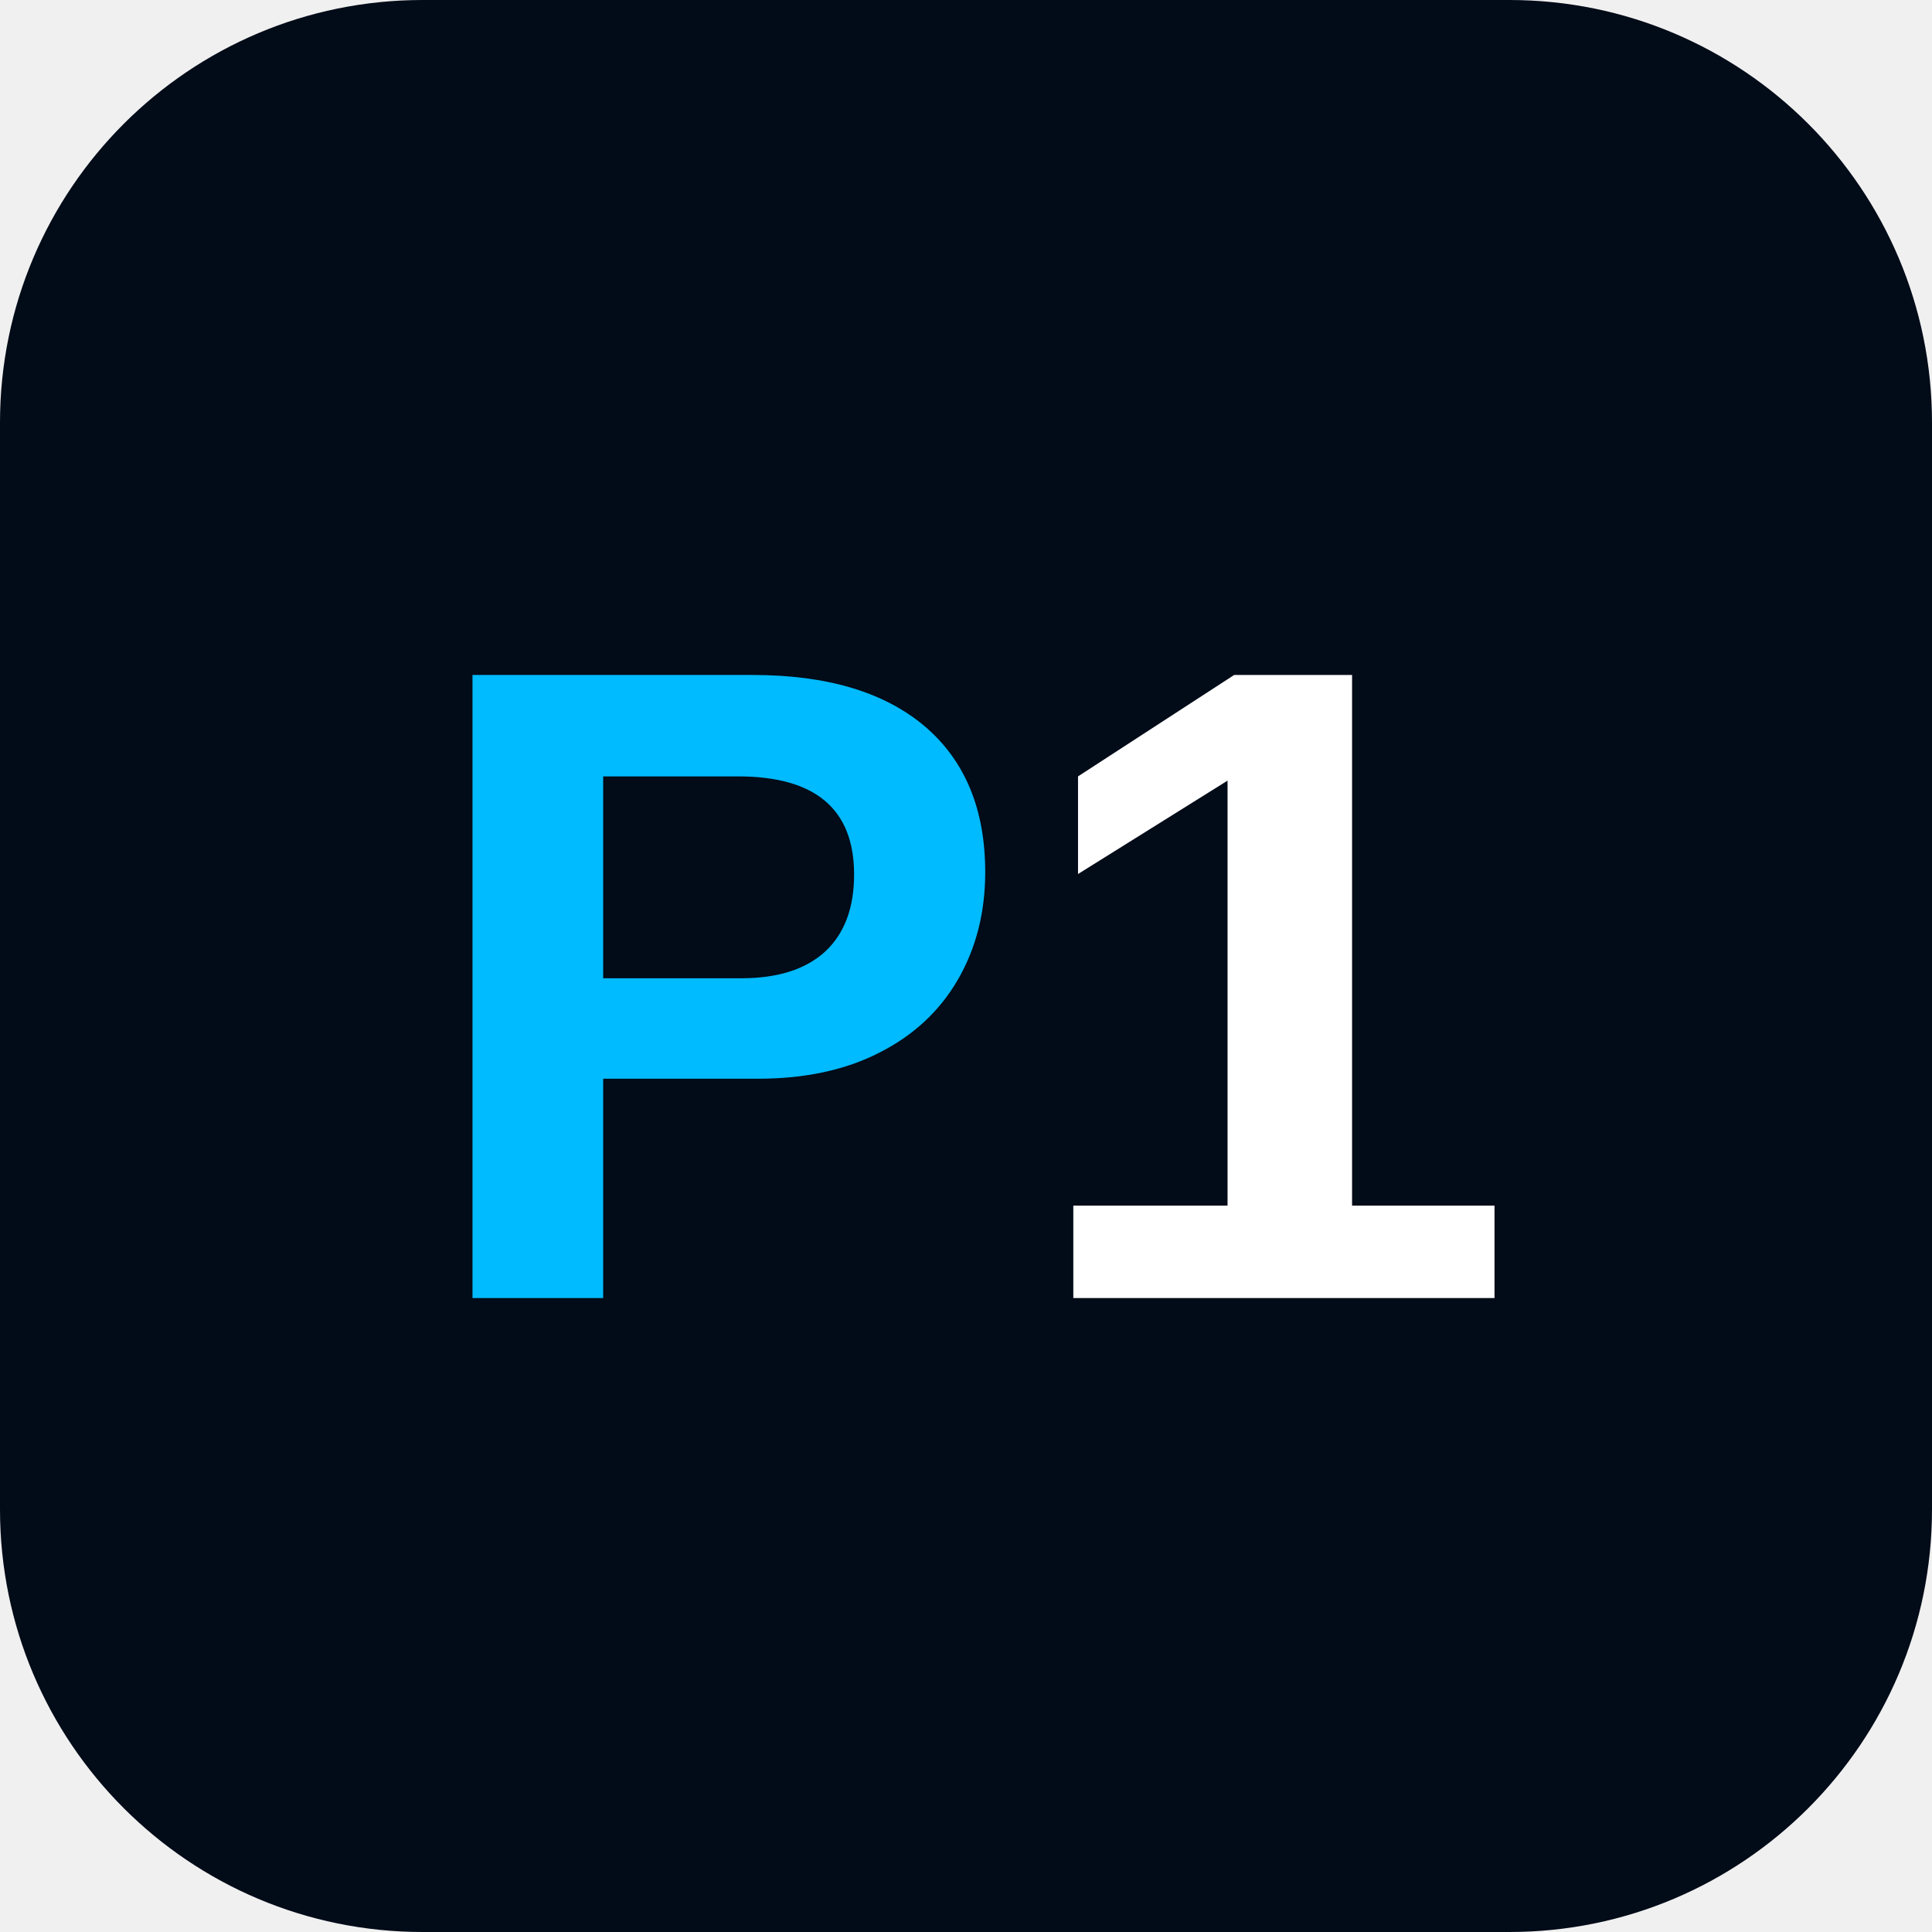
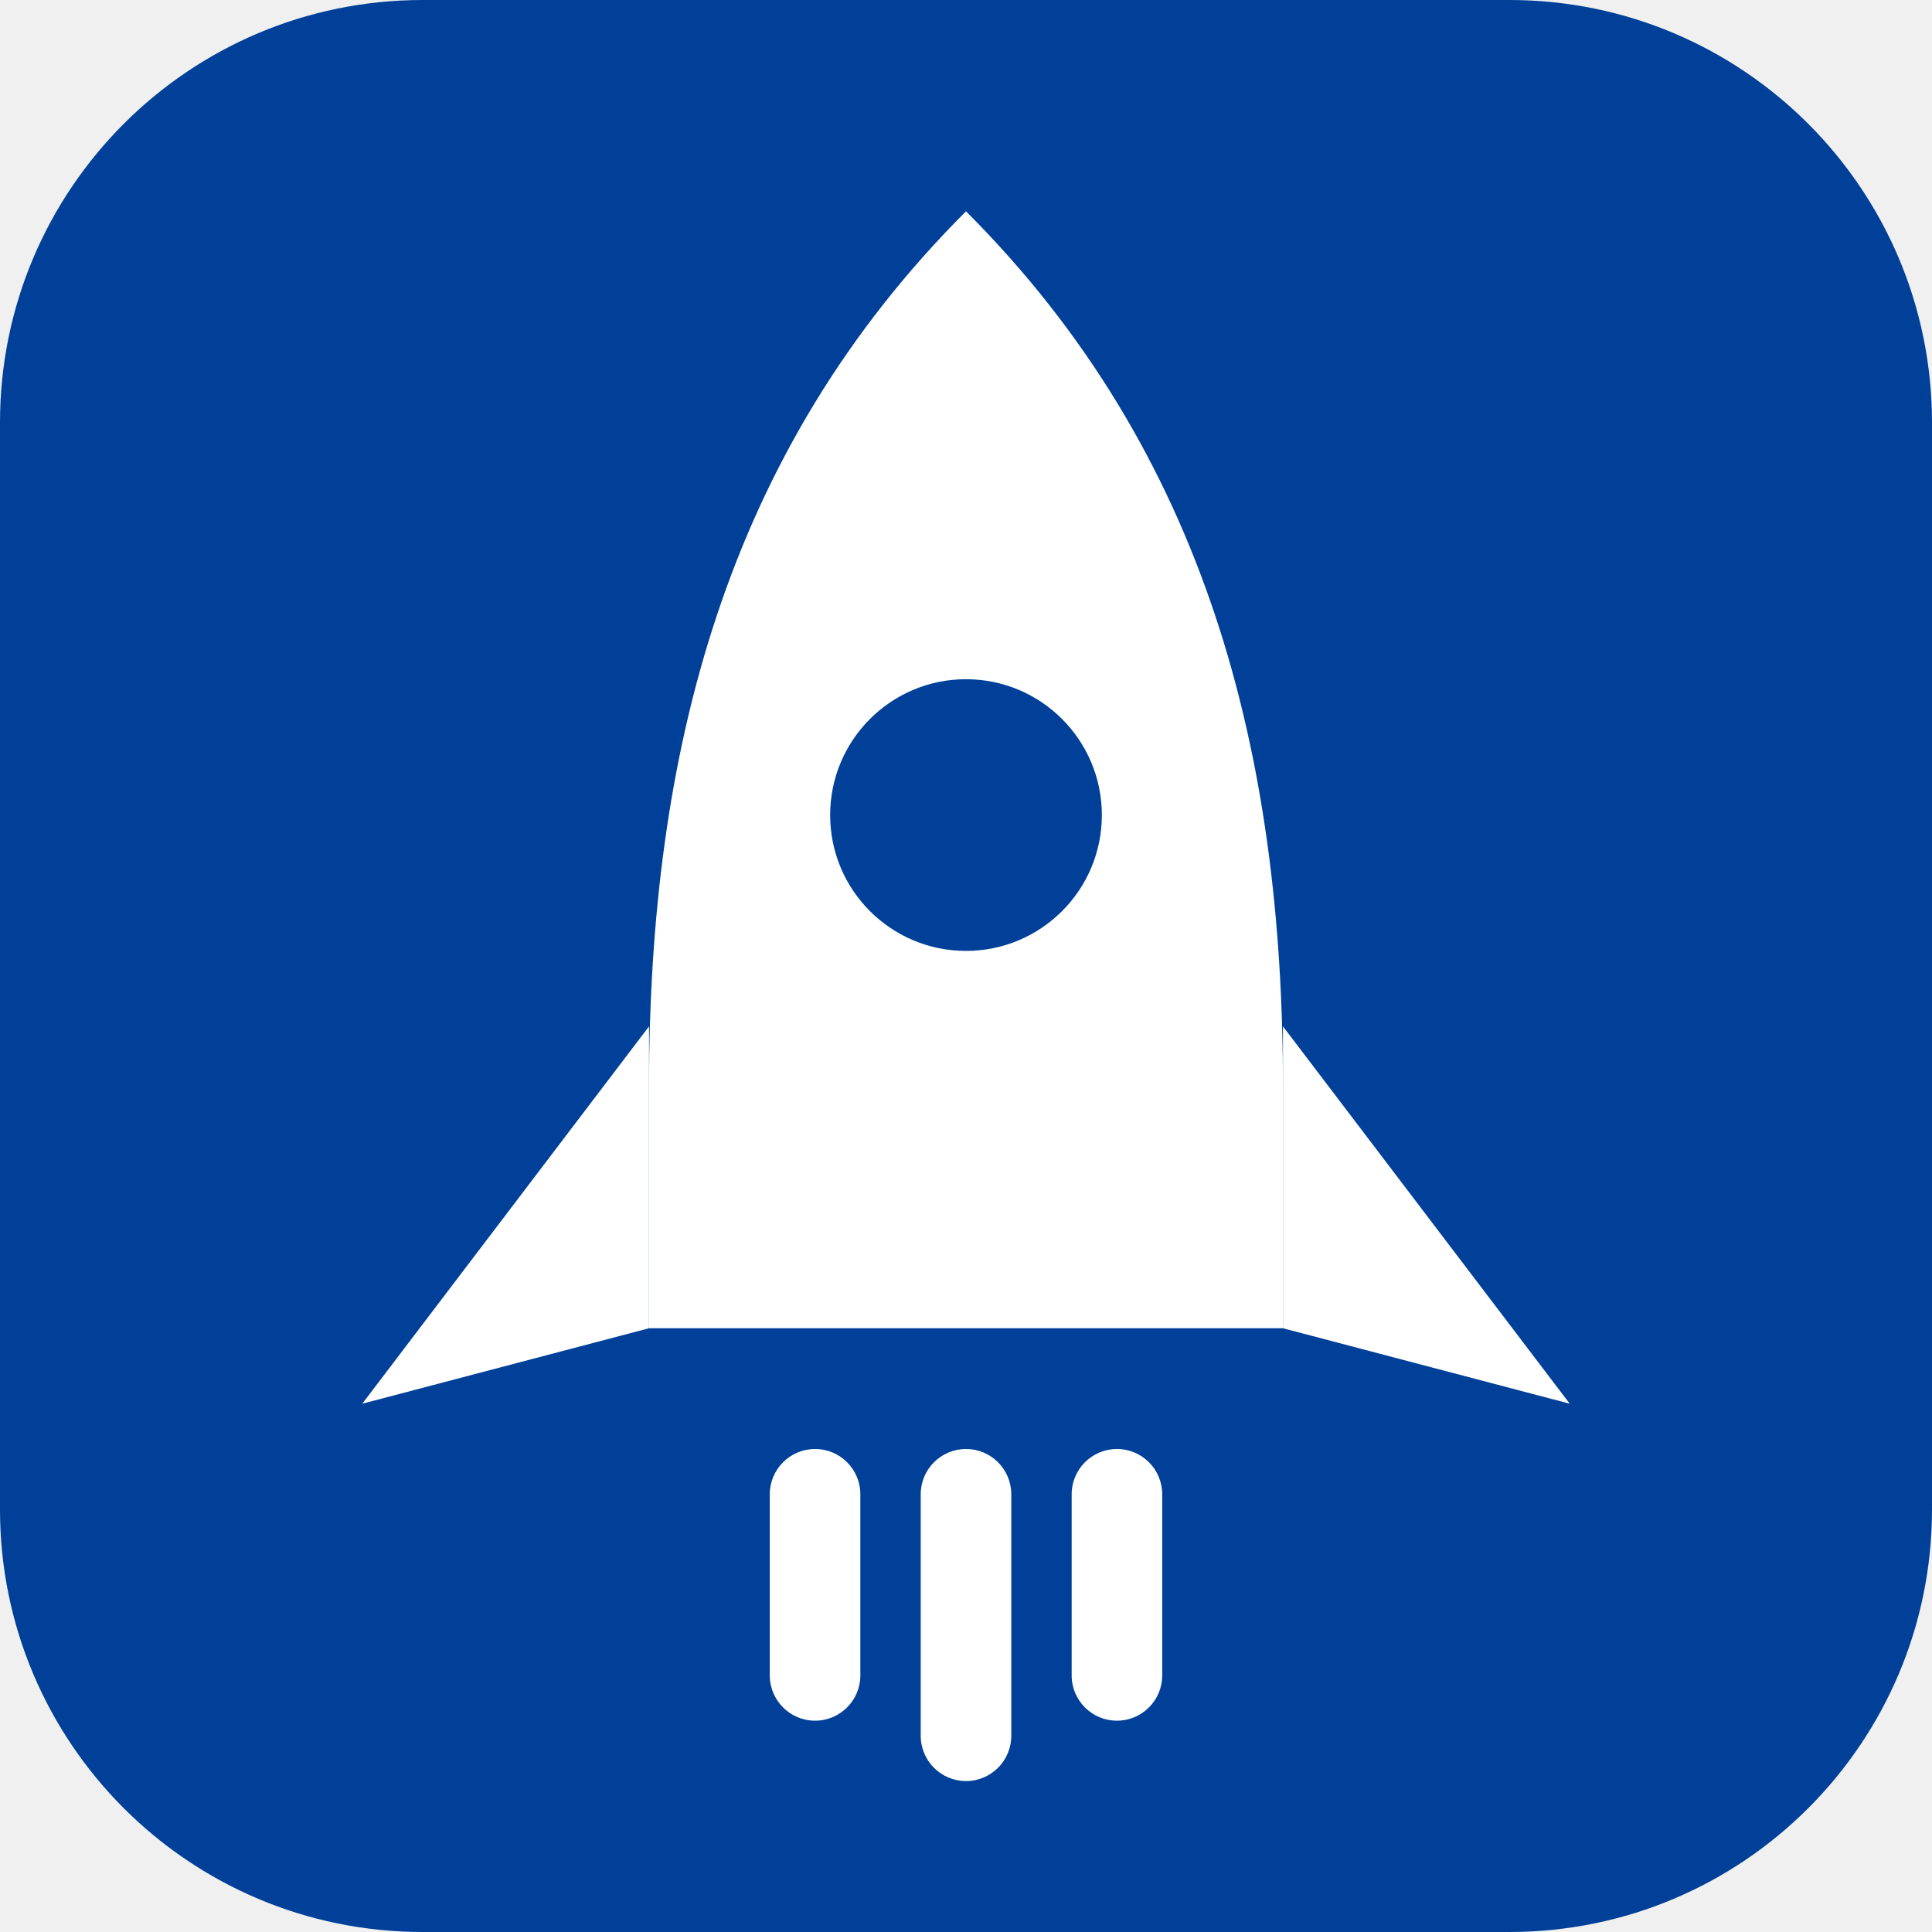
- <svg xmlns="http://www.w3.org/2000/svg" viewBox="0 0 64 64">
-   <rect width="64" height="64" rx="14" fill="#020b18" />
-   <text x="32" y="43" font-family="Arial,Helvetica,sans-serif" font-size="30" font-weight="900" text-anchor="middle" fill="#00bbff">P<tspan fill="#fff">1</tspan>
-   </text>
+ <svg xmlns="http://www.w3.org/2000/svg" viewBox="0 0 64 64" width="64" height="64">
+   <rect width="64" height="64" rx="14" fill="#004099" />
+   <g fill="#fff">
+     <path d="M32 7c8 8 10.500 18 10.500 29v8h-21v-8C21.500 25 24 15 32 7z" />
+     <path d="M21.500 34L12 46.500l9.500-2.500zM42.500 34L52 46.500l-9.500-2.500z" />
+     <rect x="25.500" y="48" width="3" height="9" rx="1.500" />
+     <rect x="30.500" y="48" width="3" height="11" rx="1.500" />
+     <rect x="35.500" y="48" width="3" height="9" rx="1.500" />
+   </g>
+   <circle cx="32" cy="27" r="4.500" fill="#004099" />
</svg>
